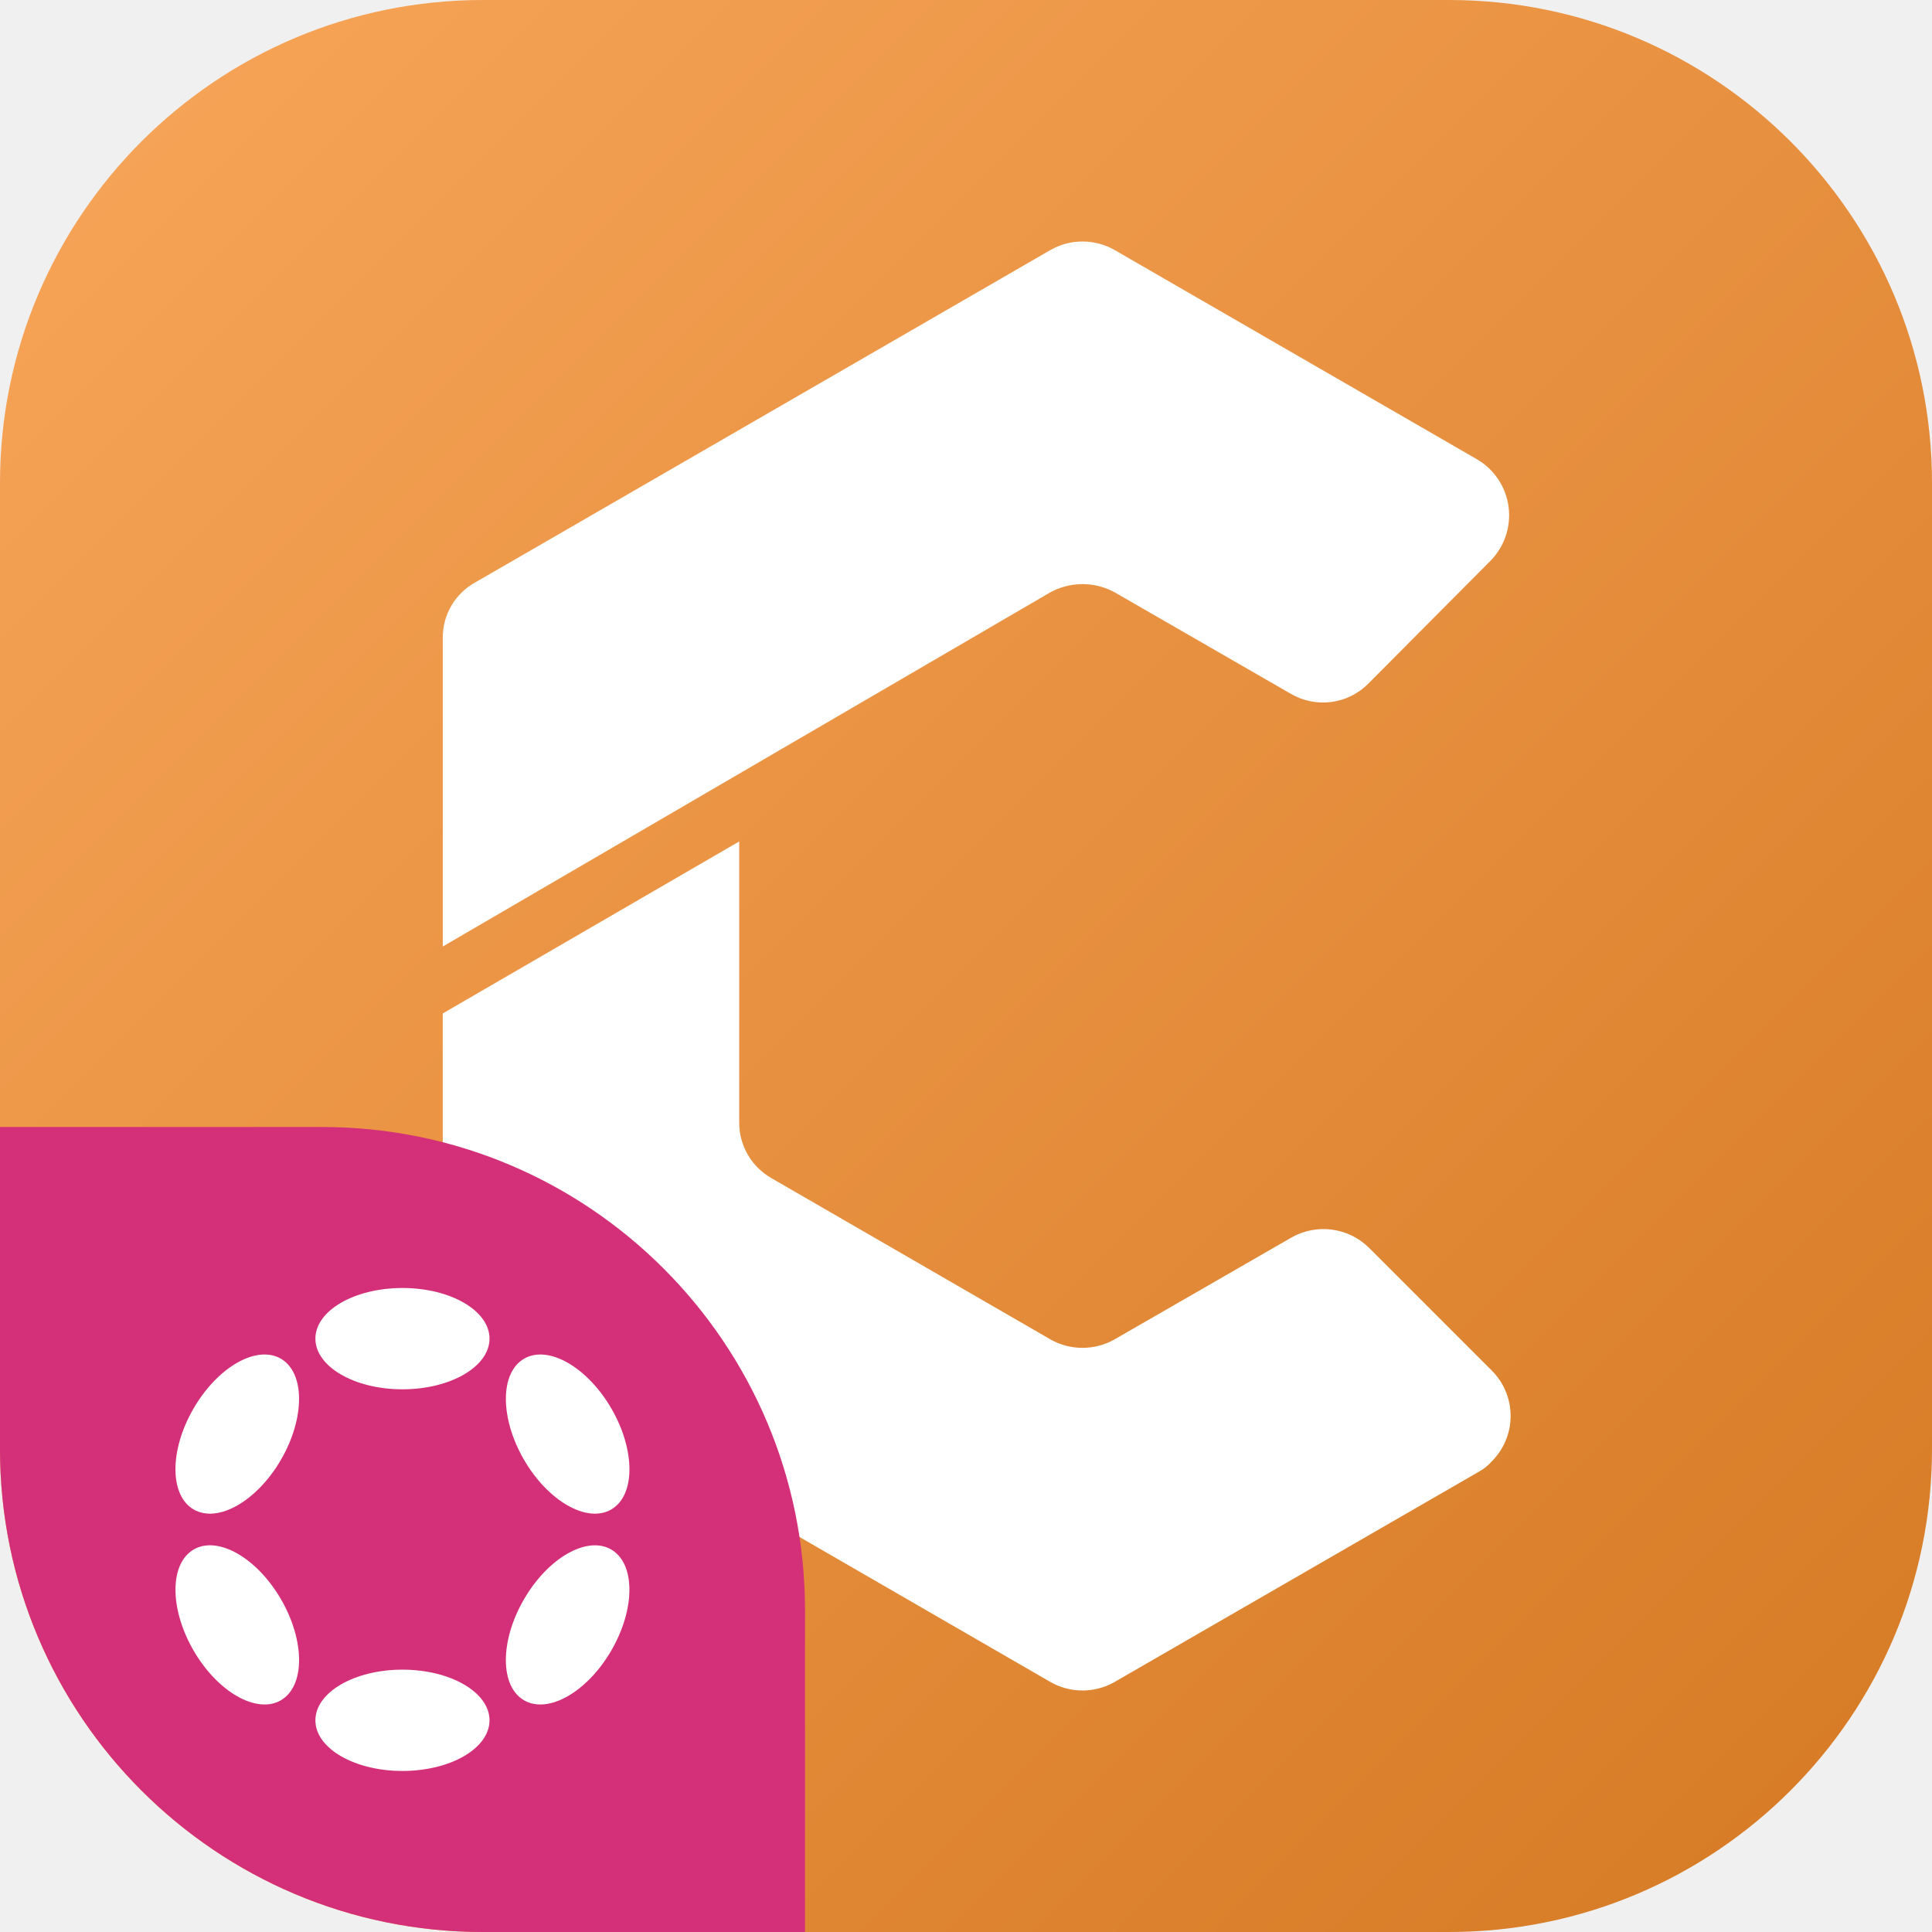
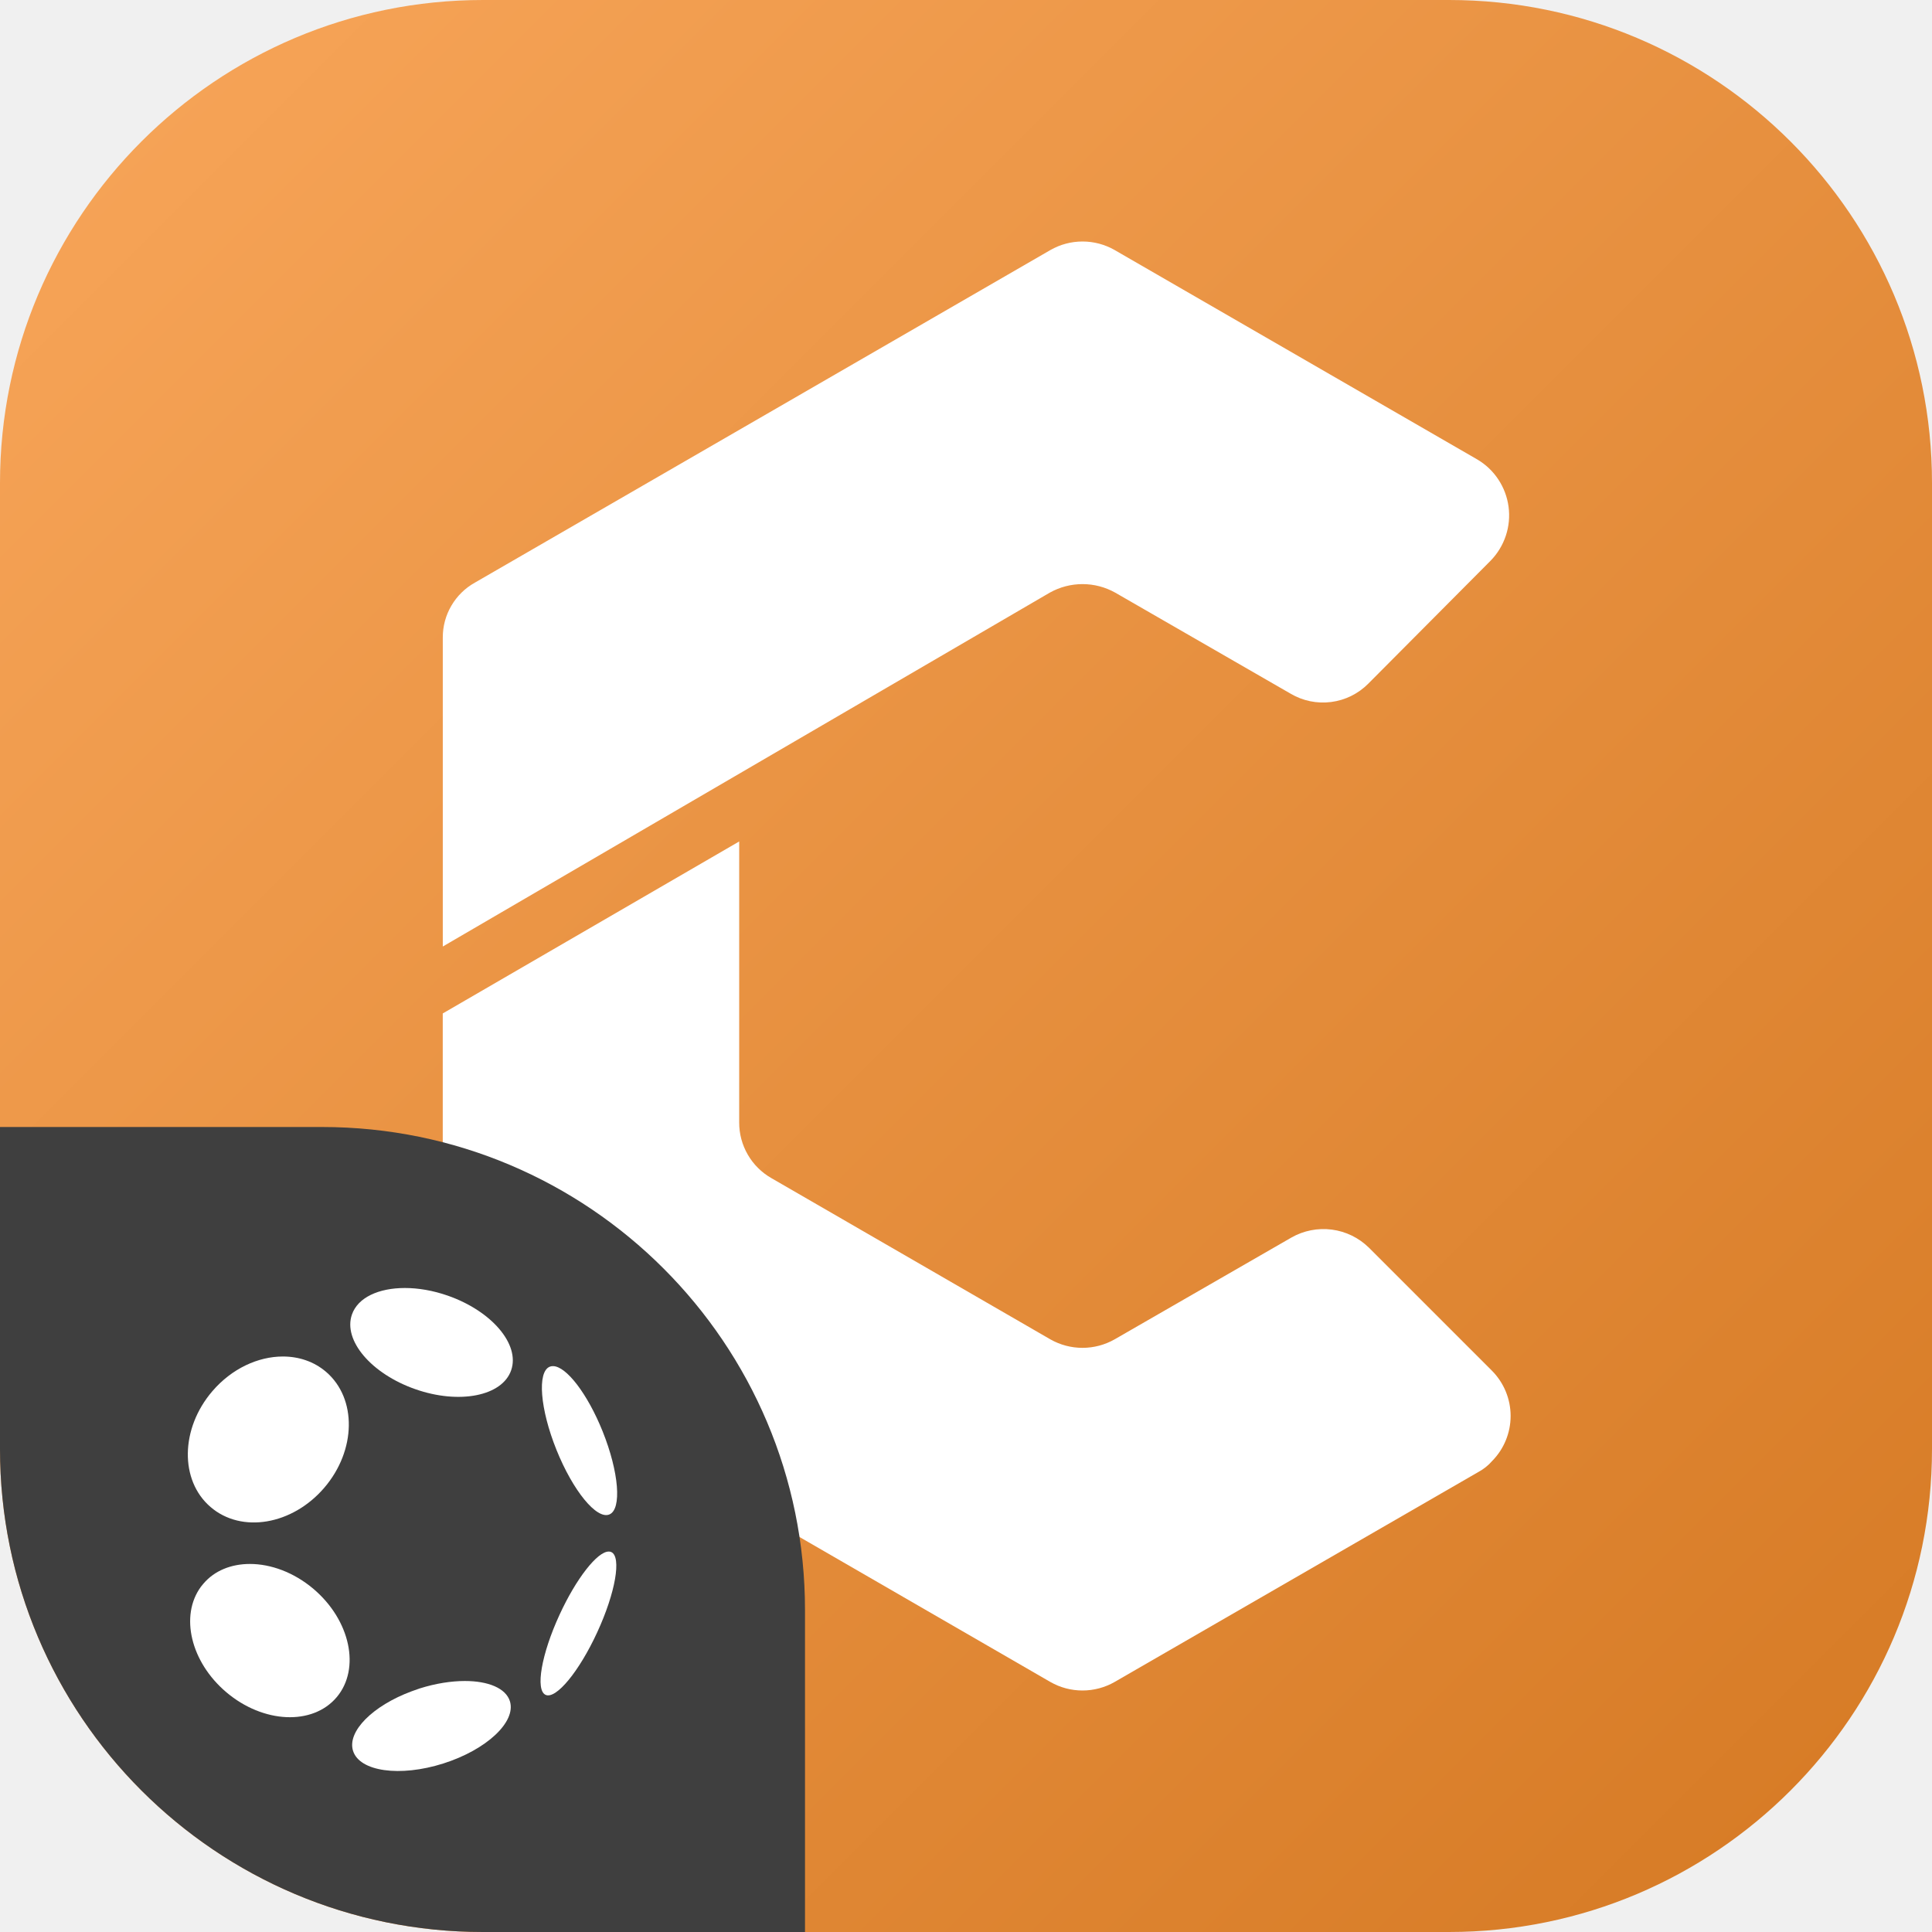
<svg xmlns="http://www.w3.org/2000/svg" width="48" height="48" viewBox="0 0 48 48" fill="none">
-   <g clip-path="url(#clip0_1309_576)">
-     <path d="M0 12C0 5.373 5.373 0 12 0H36C42.627 0 48 5.373 48 12V36C48 42.627 42.627 48 36 48H12C5.373 48 0 42.627 0 36V12Z" fill="url(#paint0_linear_1309_576)" />
-     <path fill-rule="evenodd" clip-rule="evenodd" d="M26.097 6.212L11.799 14.475C11.556 14.61 11.355 14.808 11.215 15.047C11.074 15.286 11.001 15.558 11.001 15.835V23.516L26.08 14.725C26.329 14.585 26.61 14.512 26.895 14.512C27.18 14.512 27.46 14.585 27.709 14.725L32.066 17.235C32.369 17.414 32.723 17.486 33.072 17.441C33.422 17.396 33.746 17.236 33.994 16.986L37.037 13.927C37.207 13.752 37.335 13.541 37.412 13.309C37.489 13.078 37.512 12.832 37.48 12.591C37.448 12.349 37.361 12.117 37.227 11.914C37.093 11.71 36.914 11.54 36.704 11.416L27.693 6.212C27.45 6.073 27.175 6 26.895 6C26.615 6 26.34 6.073 26.097 6.212ZM27.692 41.788L36.737 36.567C36.862 36.499 36.975 36.409 37.069 36.301C37.365 36.003 37.531 35.599 37.531 35.179C37.531 34.759 37.365 34.356 37.069 34.057L34.01 30.998C33.76 30.752 33.436 30.594 33.088 30.549C32.74 30.504 32.386 30.574 32.082 30.748L27.692 33.276C27.449 33.414 27.174 33.487 26.894 33.487C26.614 33.487 26.339 33.414 26.096 33.276L19.163 29.269C18.92 29.13 18.718 28.929 18.578 28.686C18.438 28.444 18.364 28.169 18.365 27.889V20.906L11 25.179V32.145C10.999 32.425 11.073 32.7 11.213 32.943C11.353 33.185 11.555 33.386 11.798 33.525L26.096 41.788C26.339 41.927 26.614 42 26.894 42C27.174 42 27.449 41.927 27.692 41.788Z" fill="white" />
-     <path d="M0 28H8C14.627 28 20 33.373 20 40V48H12C5.373 48 0 42.627 0 36V28Z" fill="#D43079" />
-     <path d="M9.999 34.517C11.193 34.517 12.162 33.953 12.162 33.258C12.162 32.563 11.193 32 9.999 32C8.804 32 7.836 32.563 7.836 33.258C7.836 33.953 8.804 34.517 9.999 34.517Z" fill="white" />
-     <path d="M9.999 43.999C11.193 43.999 12.162 43.436 12.162 42.741C12.162 42.046 11.193 41.482 9.999 41.482C8.804 41.482 7.836 42.046 7.836 42.741C7.836 43.436 8.804 43.999 9.999 43.999Z" fill="white" />
-     <path d="M6.985 36.259C7.582 35.224 7.578 34.103 6.976 33.755C6.374 33.408 5.402 33.965 4.805 35C4.207 36.035 4.211 37.155 4.813 37.503C5.415 37.851 6.388 37.294 6.985 36.259Z" fill="white" />
-     <path d="M15.192 40.999C15.789 39.965 15.786 38.844 15.184 38.496C14.583 38.149 13.611 38.706 13.014 39.741C12.416 40.776 12.42 41.897 13.021 42.244C13.623 42.592 14.595 42.034 15.192 40.999Z" fill="white" />
-     <path d="M6.976 42.244C7.579 41.896 7.582 40.775 6.985 39.74C6.388 38.705 5.416 38.148 4.814 38.496C4.212 38.844 4.208 39.965 4.805 41C5.402 42.035 6.374 42.592 6.976 42.244Z" fill="white" />
-     <path d="M15.185 37.503C15.786 37.156 15.79 36.035 15.193 35C14.595 33.965 13.623 33.408 13.022 33.756C12.42 34.103 12.417 35.224 13.014 36.259C13.611 37.294 14.583 37.851 15.185 37.503Z" fill="white" />
+   <g clip-path="url(#clip0_2991_1549)">
+     <path d="M0 12C0 5.373 5.373 0 12 0H36C42.627 0 48 5.373 48 12V36C48 42.627 42.627 48 36 48H12C5.373 48 0 42.627 0 36V12Z" fill="url(#paint0_linear_2991_1549)" />
+     <path d="M26.097 6.212L11.799 14.475C11.556 14.61 11.355 14.808 11.215 15.047C11.074 15.286 11.001 15.558 11.001 15.835V23.516L26.08 14.725C26.329 14.585 26.61 14.512 26.895 14.512C27.18 14.512 27.46 14.585 27.709 14.725L32.066 17.235C32.369 17.414 32.723 17.486 33.072 17.441C33.422 17.396 33.746 17.236 33.994 16.986L37.037 13.927C37.207 13.752 37.335 13.541 37.412 13.309C37.489 13.078 37.512 12.832 37.48 12.591C37.448 12.349 37.361 12.117 37.227 11.914C37.093 11.71 36.914 11.54 36.704 11.416L27.693 6.212C27.45 6.073 27.175 6 26.895 6C26.615 6 26.34 6.073 26.097 6.212Z" fill="white" />
+     <path d="M27.692 41.788L36.737 36.567C36.862 36.499 36.975 36.409 37.069 36.301C37.365 36.003 37.531 35.599 37.531 35.179C37.531 34.759 37.365 34.356 37.069 34.057L34.01 30.998C33.76 30.752 33.436 30.594 33.088 30.549C32.74 30.504 32.386 30.574 32.082 30.748L27.692 33.276C27.449 33.414 27.174 33.487 26.894 33.487C26.614 33.487 26.339 33.414 26.096 33.276L19.163 29.269C18.92 29.13 18.718 28.929 18.578 28.686C18.438 28.444 18.364 28.169 18.365 27.889V20.906L11 25.179V32.145C10.999 32.425 11.073 32.7 11.213 32.943C11.353 33.185 11.555 33.386 11.798 33.525L26.096 41.788C26.339 41.927 26.614 42 26.894 42C27.174 42 27.449 41.927 27.692 41.788Z" fill="white" />
+     <path d="M0 28H8C14.627 28 20 33.373 20 40V48H12C5.373 48 0 42.627 0 36V28Z" fill="#3F3F3F" />
+     <path d="M11.549 41.764C12.128 41.764 12.565 41.941 12.668 42.265C12.829 42.78 12.088 43.473 11.012 43.814C9.936 44.155 8.933 44.014 8.771 43.499C8.62 43.017 9.262 42.377 10.229 42.019L10.427 41.949C10.824 41.824 11.21 41.764 11.549 41.764Z" fill="white" />
+     <path d="M6.209 38.856C6.728 38.856 7.301 39.064 7.787 39.475C8.703 40.251 8.962 41.456 8.366 42.165C7.769 42.875 6.541 42.82 5.624 42.044C4.736 41.293 4.465 40.139 4.992 39.422L5.047 39.354C5.326 39.02 5.748 38.856 6.209 38.856Z" fill="white" />
+     <path d="M15.123 38.548C15.148 38.548 15.169 38.551 15.188 38.561C15.445 38.681 15.291 39.572 14.839 40.551C14.389 41.53 13.813 42.226 13.555 42.108C13.296 41.988 13.451 41.096 13.902 40.117C14.318 39.213 14.842 38.548 15.123 38.548Z" fill="white" />
+     <path d="M7.028 33.702C7.423 33.702 7.802 33.826 8.103 34.085C8.872 34.747 8.851 36.035 8.058 36.961C7.264 37.889 5.998 38.103 5.23 37.44C4.461 36.779 4.482 35.49 5.275 34.565C5.757 34.002 6.413 33.702 7.028 33.702Z" fill="white" />
+     <path d="M13.738 33.941C14.066 33.941 14.595 34.624 14.971 35.559C15.379 36.574 15.453 37.5 15.138 37.627C14.821 37.755 14.235 37.037 13.826 36.023C13.418 35.01 13.342 34.083 13.659 33.955C13.684 33.945 13.71 33.941 13.738 33.941Z" fill="white" />
+     <path d="M10.059 32C10.39 32 10.756 32.061 11.125 32.19C12.218 32.572 12.922 33.401 12.7 34.043C12.479 34.685 11.412 34.897 10.319 34.514C9.226 34.132 8.521 33.303 8.743 32.661C8.889 32.236 9.407 32 10.059 32Z" fill="white" />
  </g>
  <defs>
-     <linearGradient id="paint0_linear_1309_576" x1="48" y1="48" x2="0" y2="0" gradientUnits="userSpaceOnUse">
+     <linearGradient id="paint0_linear_2991_1549" x1="48" y1="48" x2="0" y2="0" gradientUnits="userSpaceOnUse">
      <stop stop-color="#D57923" />
      <stop offset="1" stop-color="#F8A65A" />
    </linearGradient>
-     <clipPath id="clip0_1309_576">
+     <clipPath id="clip0_2991_1549">
      <rect width="48" height="48" fill="white" />
    </clipPath>
  </defs>
</svg>
